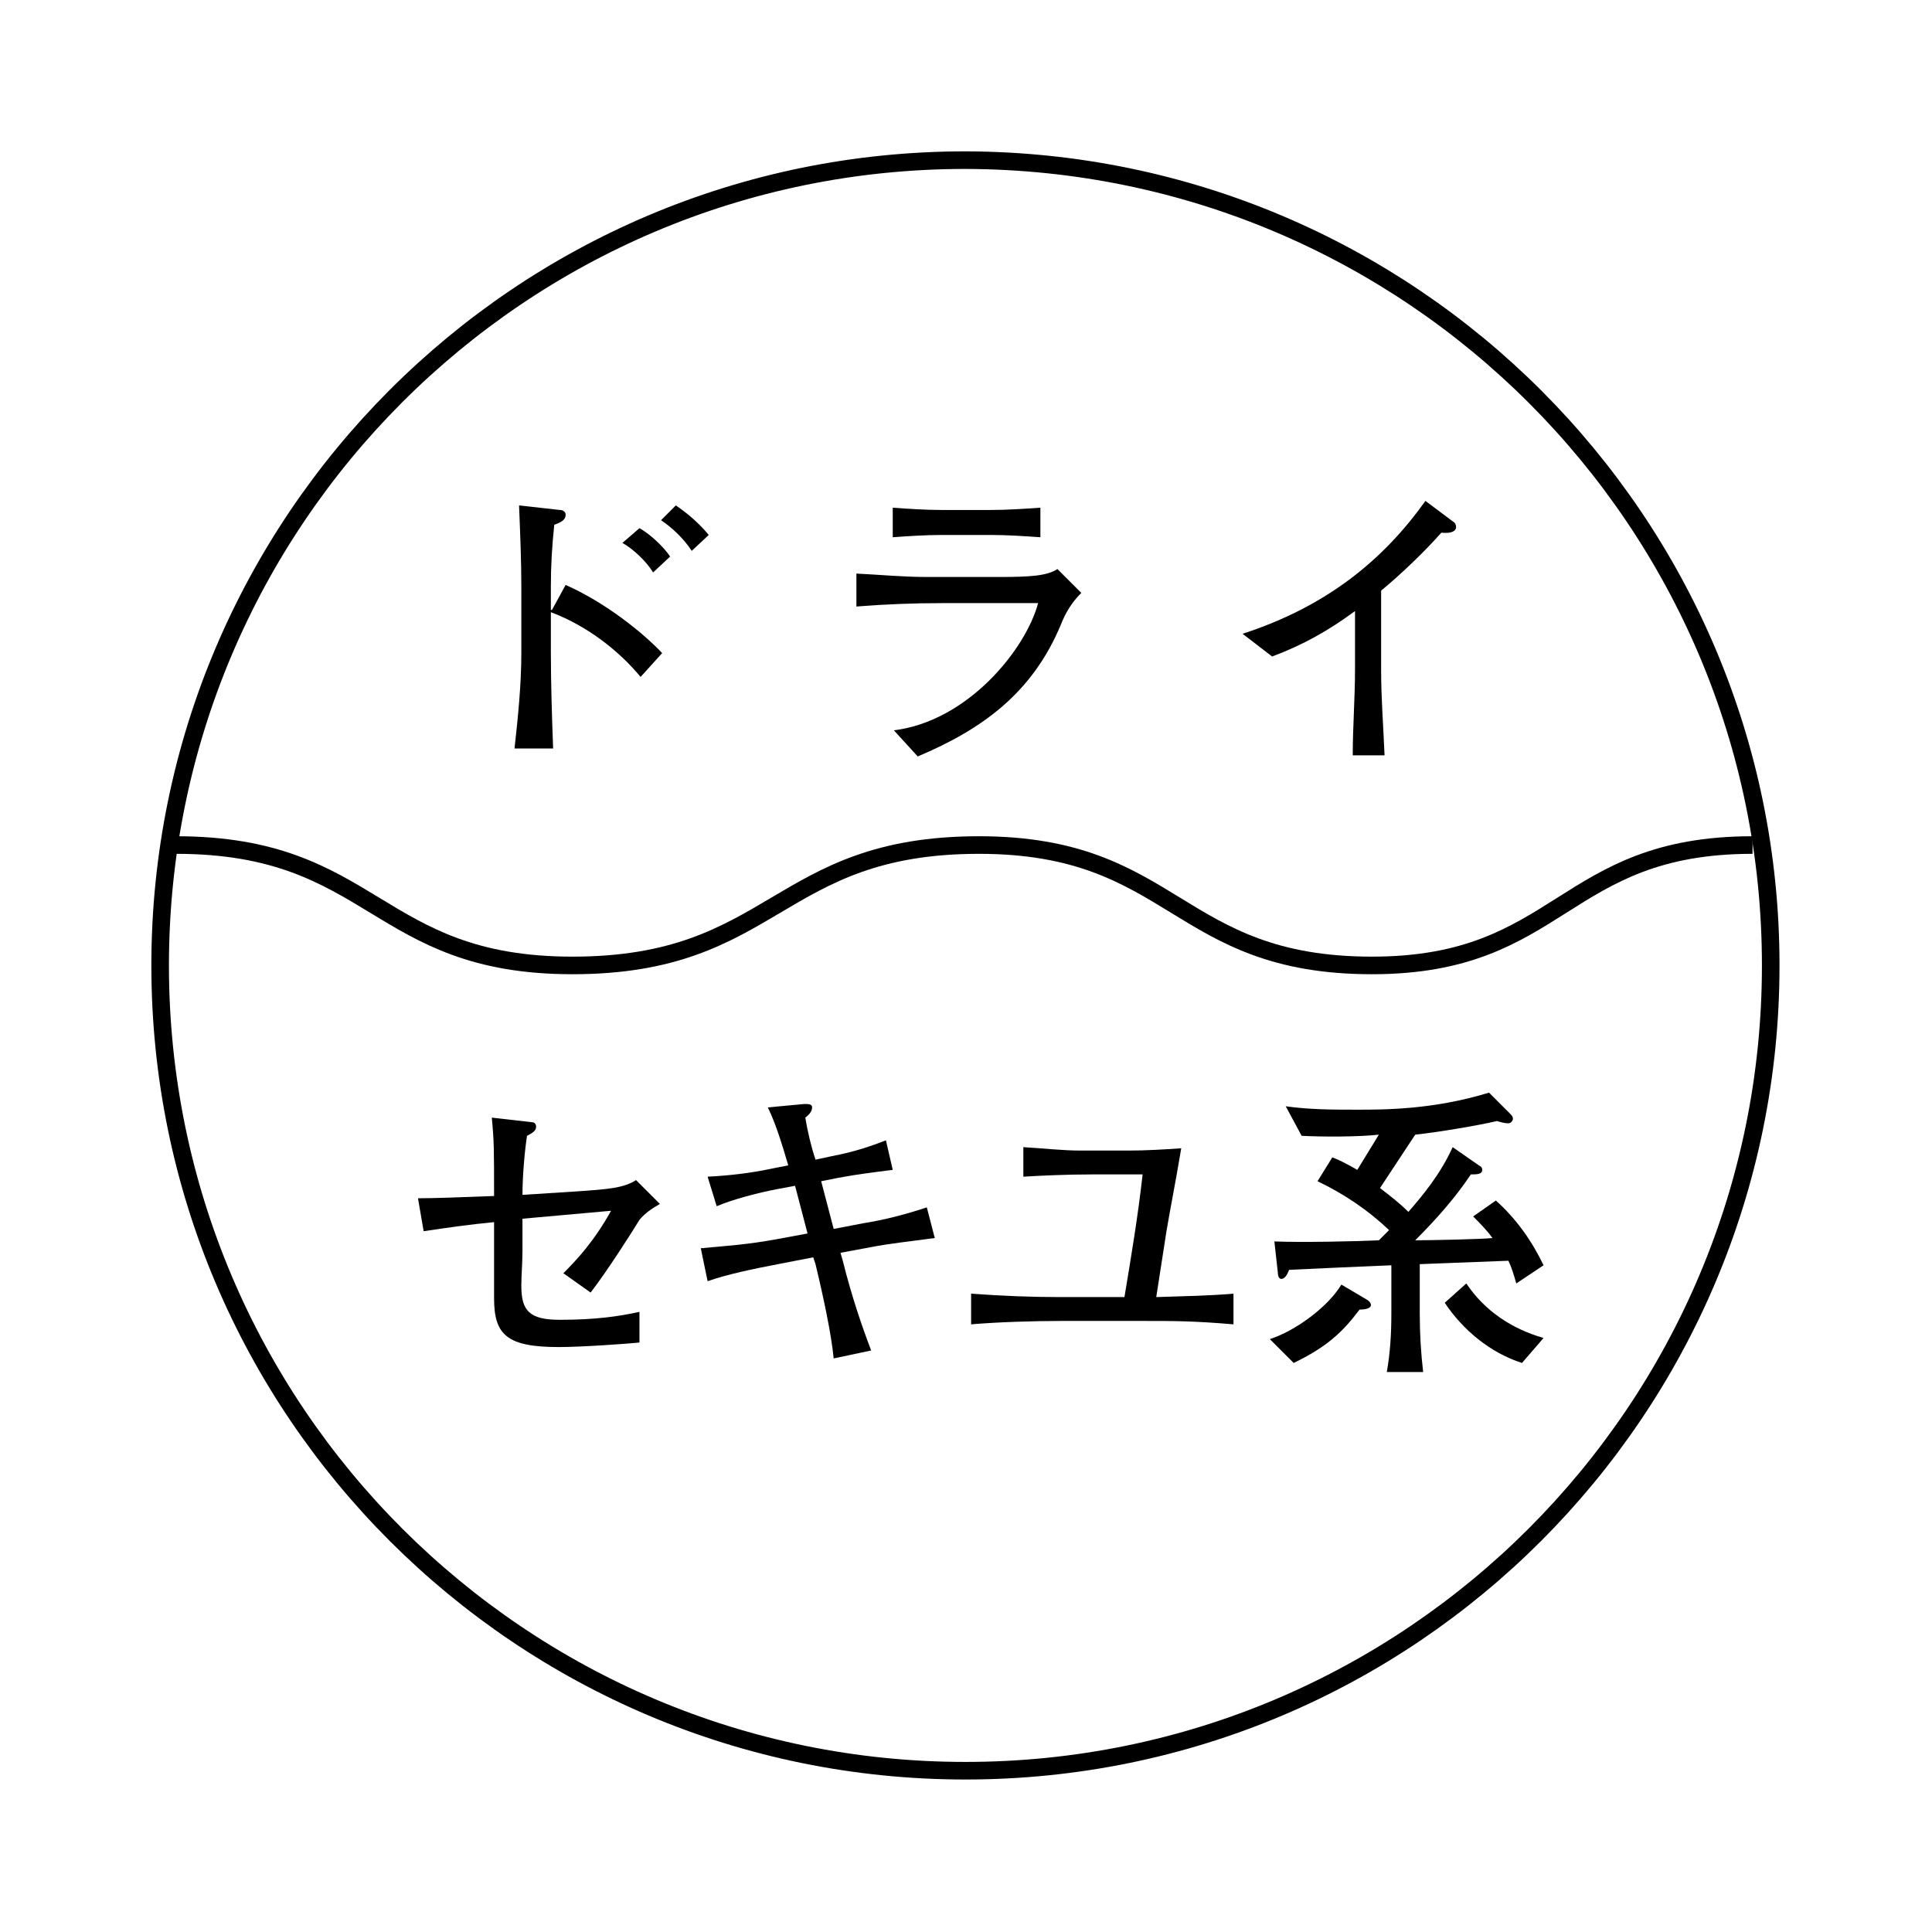
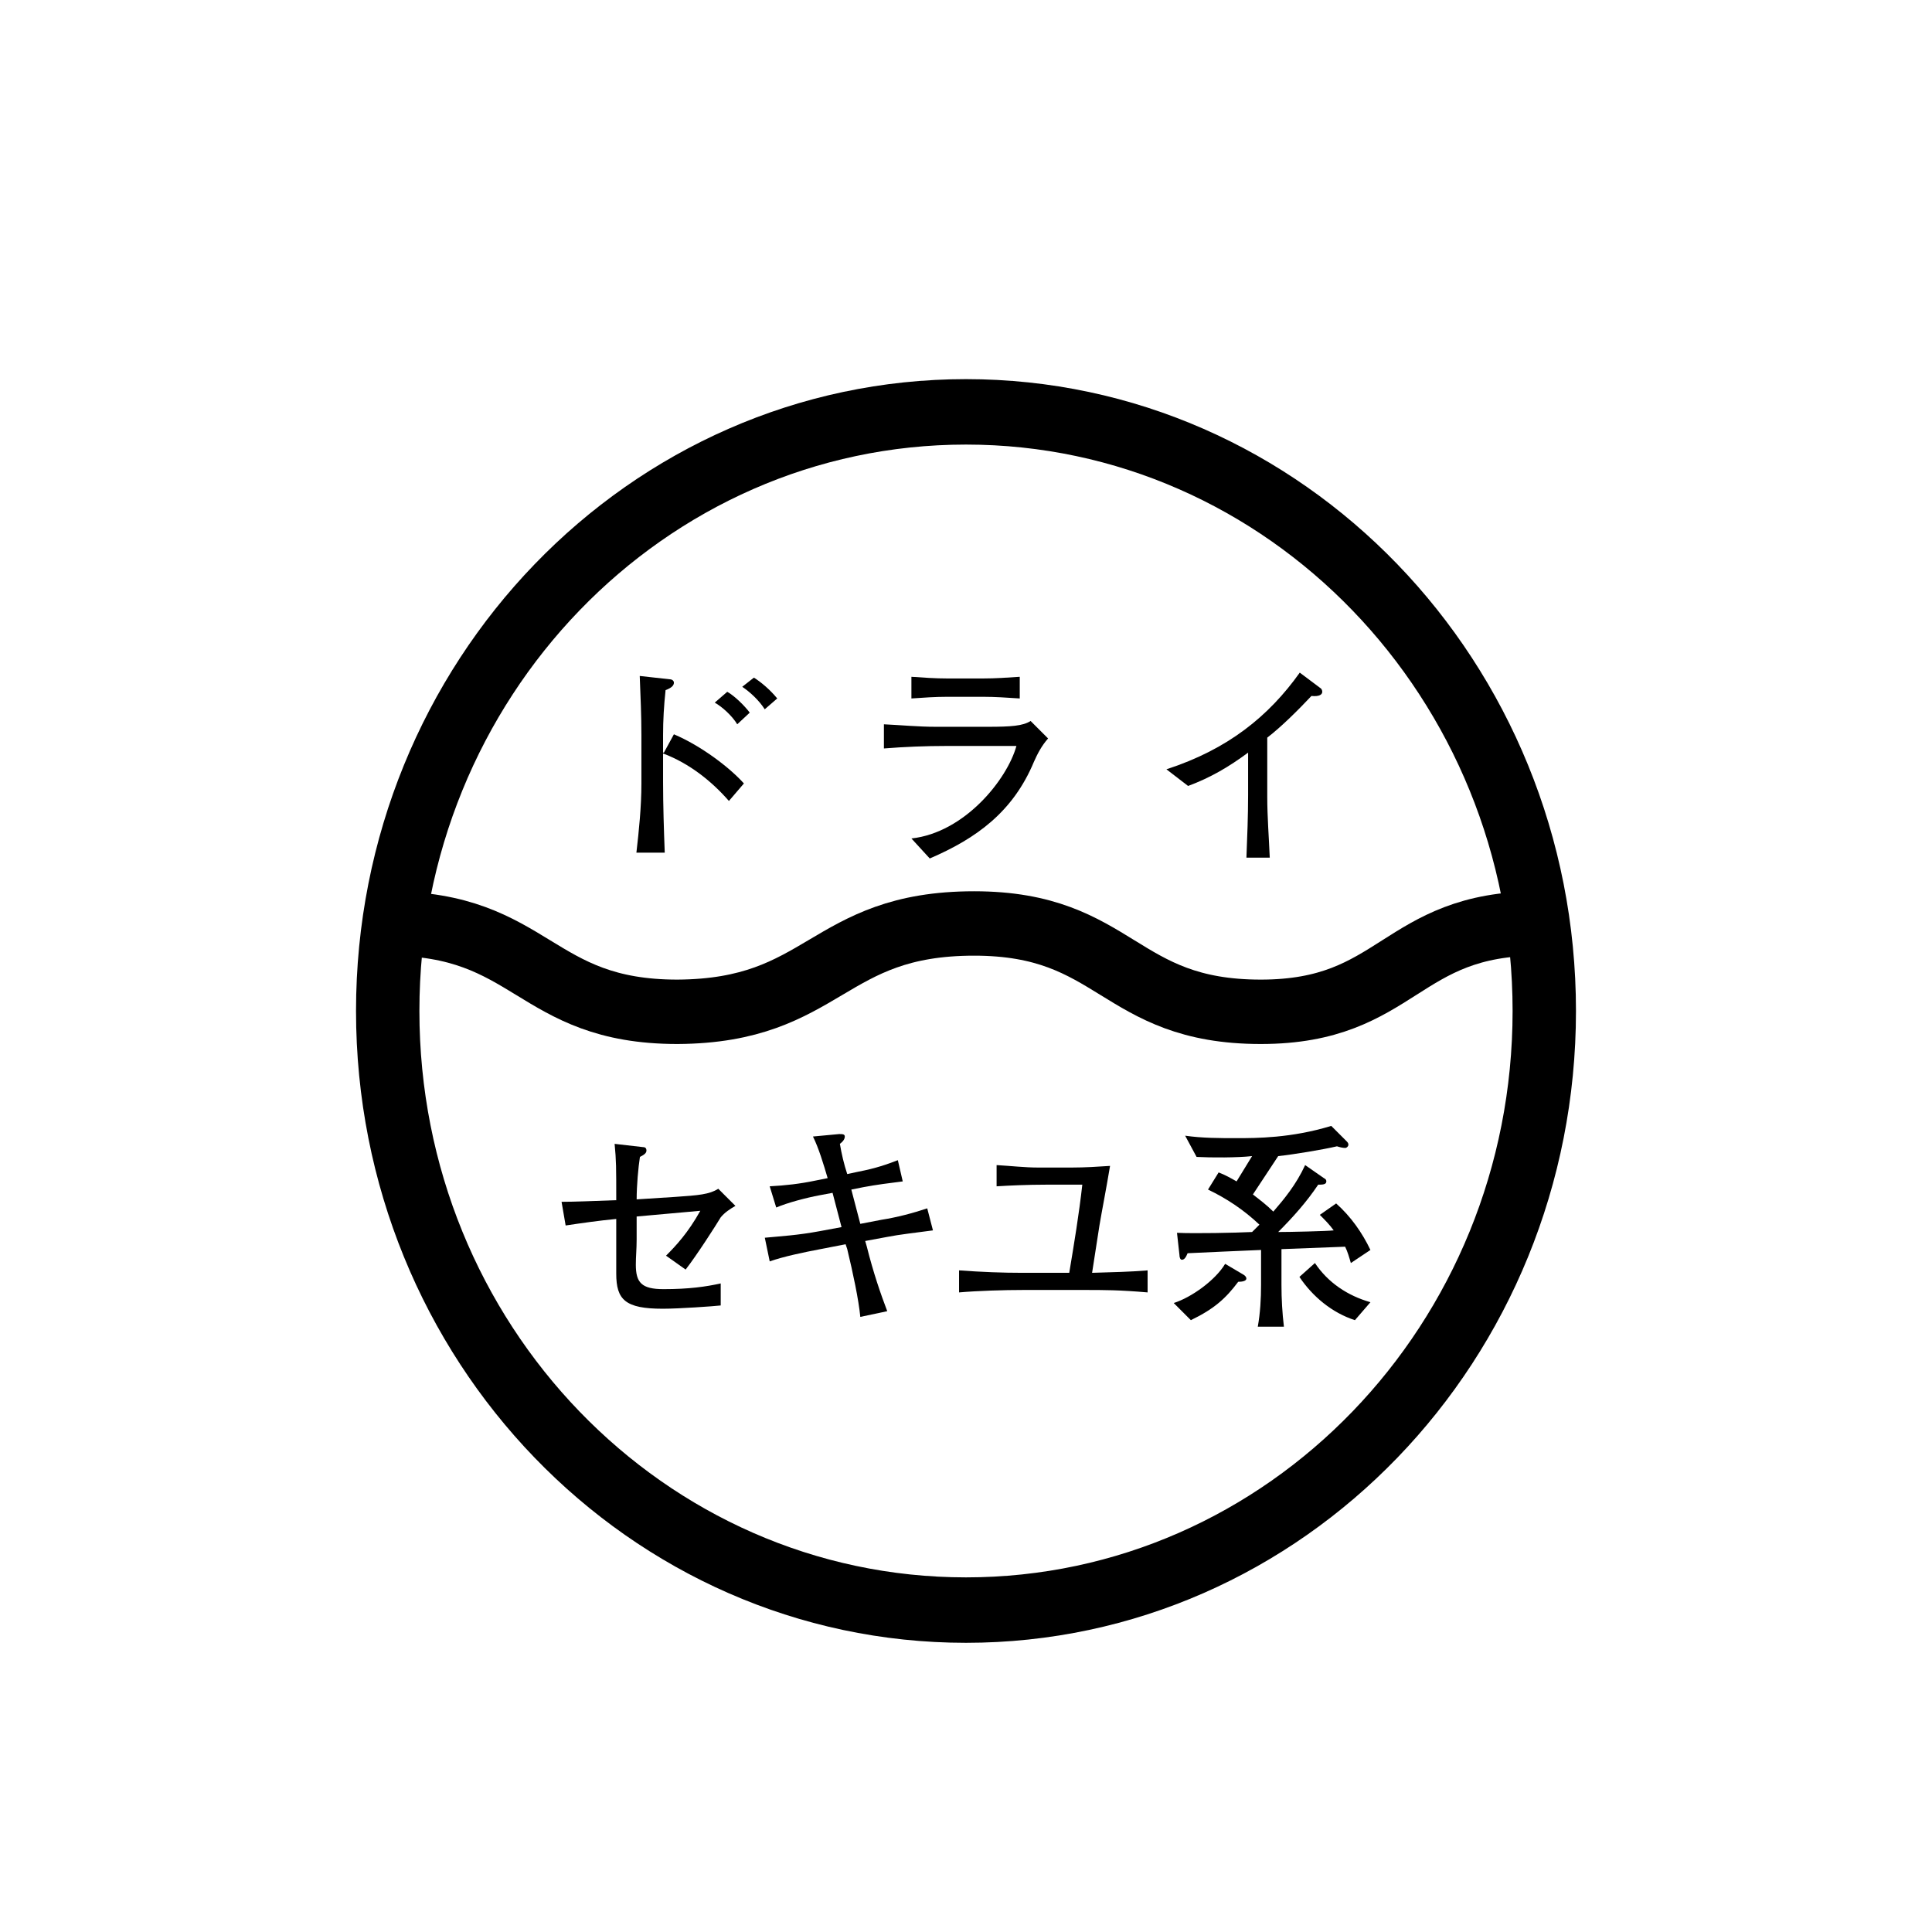
- <svg xmlns="http://www.w3.org/2000/svg" version="1.1" id="レイヤー_1" x="0px" y="0px" viewBox="0 0 170.1 170.1" style="enable-background:new 0 0 170.1 170.1;" xml:space="preserve">
-   <style type="text/css">
- 	.st0{fill:none;stroke:#000000;stroke-width:1.548;}
- </style>
-   <g>
-     <path d="M58.3,57.5c-1.8-1.9-5.1-4.5-8.5-6l-1.2,2.2h-0.1v-2.1c0-1.8,0.1-3.5,0.3-5.4c0.9-0.3,1-0.6,1-0.9c0-0.2-0.2-0.4-0.5-0.4   l-3.6-0.4c0.1,2.5,0.2,4.8,0.2,7.2v5.8c0,2.8-0.3,5.7-0.6,8.4h3.4c-0.1-2.6-0.2-5.7-0.2-8.5v-3.5c3.2,1.2,6,3.4,7.9,5.7L58.3,57.5z    M58.2,45.8c0.9,0.6,2,1.6,2.7,2.7l1.5-1.4c-0.9-1.1-2-2-2.9-2.6L58.2,45.8z M54.8,47.8c0.9,0.5,2.1,1.6,2.7,2.6L59,49   c-0.6-0.9-1.8-2-2.7-2.5L54.8,47.8z" />
-     <path d="M80.8,66.6c5.7-2.4,10.1-5.6,12.6-11.6c0.4-1,0.9-1.9,1.8-2.8l-2.1-2.1c-0.9,0.6-2.4,0.7-5.1,0.7h-6.4   c-2.1,0-4.1-0.2-6.2-0.3v2.9c2.5-0.2,5-0.3,7.6-0.3h8.4c-1.1,4.1-6.2,10.4-12.7,11.2L80.8,66.6z M78.6,47.3   c1.4-0.1,2.9-0.2,4.3-0.2h4.3c1.5,0,2.9,0.1,4.4,0.2v-2.6c-1.5,0.1-2.9,0.2-4.4,0.2h-4.3c-1.4,0-2.9-0.1-4.3-0.2V47.3z" />
-     <path d="M109.4,55.8c7.4-2.4,12.4-6.5,16.1-11.7l2.4,1.8c0.2,0.1,0.3,0.3,0.3,0.5c0,0.3-0.3,0.6-1.3,0.5c-1.5,1.7-3.6,3.7-5.3,5.1   v7.1c0,2.4,0.2,4.9,0.3,7.4h-2.8c0-2.5,0.2-5,0.2-7.6v-5.1c-2.3,1.7-4.6,3-7.3,4L109.4,55.8z" />
-     <path d="M52,113.8c1.4-1.8,3.7-5.4,4.3-6.4c0.5-0.6,1.1-1,1.8-1.4l-2.1-2.1c-1.1,0.7-2.4,0.8-5.3,1l-4.7,0.3c0-1.7,0.2-3.9,0.4-5.2   c0.6-0.3,0.8-0.5,0.8-0.8c0-0.2-0.1-0.4-0.4-0.4l-3.5-0.4c0.2,2.1,0.2,2.8,0.2,6.9c-2.8,0.1-5.1,0.2-6.7,0.2l0.5,2.9   c2-0.3,4.1-0.6,6.2-0.8v2.6c0,1.4,0,2.8,0,4.1c0,3.2,1.1,4.3,5.7,4.3c2,0,6.2-0.3,7.1-0.4v-2.7c-1.8,0.4-3.9,0.7-7,0.7   c-2.7,0-3.4-0.8-3.4-3c0-1,0.1-1.9,0.1-3.1v-2.8l7.8-0.7c-1.5,2.7-3,4.3-4.2,5.5L52,113.8z" />
-     <path d="M62.3,103.6c1.9-0.1,3.7-0.3,5.6-0.7l1.5-0.3c-0.5-1.7-1.1-3.7-1.8-5.1l3.2-0.3c0.4,0,0.7,0,0.7,0.3c0,0.3-0.2,0.6-0.6,0.9   c0.2,1.2,0.5,2.5,0.9,3.7l1.4-0.3c2.1-0.4,3.5-0.9,4.8-1.4l0.6,2.6c-1.6,0.2-3.2,0.4-4.8,0.7l-1.5,0.3l1.1,4.2l2.6-0.5   c1.9-0.3,3.8-0.8,5.6-1.4l0.7,2.7c-2.2,0.3-4.1,0.5-5.6,0.8l-2.7,0.5l0.2,0.7c0.8,3.2,1.7,5.8,2.5,7.9l-3.3,0.7   c-0.2-2.1-0.9-5.4-1.6-8.3l-0.2-0.6l-3.1,0.6c-2.1,0.4-4.5,0.9-6.2,1.5l-0.6-2.9c2.1-0.2,4-0.3,6.7-0.8l2.7-0.5l-1.1-4.2l-1.6,0.3   c-1.6,0.3-3.9,0.9-5.3,1.5L62.3,103.6z" />
-     <path d="M108.6,116.6c-3.5-0.3-5.2-0.3-7.9-0.3h-7.3c-2.4,0-5.6,0.1-7.9,0.3v-2.7c2.8,0.2,5.3,0.3,7.8,0.3H99   c0.6-3.6,1.2-7.2,1.6-10.8h-4.5c-2.1,0-4.4,0.1-6,0.2v-2.6c1.7,0.1,3.5,0.3,5,0.3h4.3c1.5,0,3.1-0.1,4.6-0.2c-0.5,3-1,5.5-1.3,7.3   l-0.9,5.8c2.9-0.1,4.3-0.1,6.8-0.3V116.6z" />
-     <path d="M118.1,113.1c-1.2,2-4.1,4.1-6.3,4.8l2.1,2.1c2.9-1.4,4.3-2.7,5.8-4.7c0.5,0,1-0.1,1-0.4c0-0.2-0.2-0.4-0.4-0.5   L118.1,113.1z M127.9,101c-1.1,2.4-2.6,4.2-3.9,5.7c-0.8-0.8-1.6-1.4-2.5-2.1l3.1-4.7c1.9-0.2,5.5-0.8,7.2-1.2   c0.3,0.1,0.7,0.2,1,0.2c0.2,0,0.4-0.2,0.4-0.4c0-0.2-0.1-0.3-0.3-0.5l-1.8-1.8c-4.9,1.5-9.2,1.5-11.6,1.5c-2.1,0-4.2,0-6.3-0.3   l1.4,2.6c1.8,0.1,5,0.1,6.8-0.1l-1.9,3.1c-0.7-0.4-1.4-0.8-2.2-1.1l-1.3,2.1c2.3,1.1,4.4,2.5,6.3,4.3c-0.3,0.3-0.6,0.6-0.9,0.9   c-2.1,0.1-6.9,0.2-9.2,0.1l0.3,2.7c0,0.3,0.1,0.6,0.3,0.6c0.3,0,0.5-0.3,0.7-0.8c2-0.1,6.6-0.3,9-0.4v4.3c0,1.7-0.1,3.4-0.4,5.1   h3.2c-0.2-1.7-0.3-3.4-0.3-5.1v-4.4c2.6-0.1,5.2-0.2,7.8-0.3c0.3,0.6,0.5,1.3,0.7,2l2.4-1.6c-1-2.1-2.4-4.1-4.2-5.7l-2,1.4   c0.6,0.6,1.2,1.2,1.7,1.9c-0.8,0.1-5.4,0.2-6.8,0.2c1.8-1.8,3.5-3.7,4.9-5.8c0.5,0,1,0,1-0.4c0-0.2-0.1-0.3-0.3-0.4L127.9,101z    M127.2,114.7c1.6,2.4,4,4.4,6.8,5.3l1.9-2.2c-2.8-0.8-5.2-2.4-6.8-4.8L127.2,114.7z" />
-     <path class="st0" d="M15.5,74.4C33,74.4,33,85,50.4,85c17.9,0,17.9-10.6,35.8-10.6c17.3,0,17.3,10.6,34.6,10.6   c16.7,0,16.7-10.6,33.5-10.6" />
-     <path class="st0" d="M155.9,85c0,39.1-31.7,70.9-70.9,70.9c-39.1,0-70.9-31.7-70.9-70.9c0-39.1,31.7-70.9,70.9-70.9   C124.2,14.2,155.9,45.9,155.9,85z" />
+ <svg xmlns="http://www.w3.org/2000/svg" version="1.0" x="0" y="0" width="375" height="375" id="svg1568">
+   <defs id="defs1570">
+     <linearGradient id="linearGradient2783">
+       <stop style="stop-color:#000000;stop-opacity:1" offset="0" id="stop2784" />
+       <stop style="stop-color:#ffffff;stop-opacity:1" offset="1" id="stop2785" />
+     </linearGradient>
+   </defs>
+   <g id="g4032" transform="translate(-0.4505071,-4.170022)">
+     <path d="M 311.486,187.5 C 311.496,118.795 255.983,63.092 187.5,63.092 C 119.017,63.092 63.504,118.795 63.514,187.5 C 63.504,256.205 119.017,311.908 187.5,311.908 C 255.983,311.908 311.496,256.205 311.486,187.5 L 311.486,187.5 z " style="fill:none;fill-opacity:0.75;fill-rule:evenodd;stroke:#000000;stroke-width:13.588;stroke-linecap:butt;stroke-linejoin:miter;stroke-miterlimit:4;stroke-opacity:1" id="path1580" transform="matrix(0.905299,0,0,0.934737,18.20695,25.1363)" />
+     <path d="m 144.519,137.476 c 1.456,0.971 3.235,2.588 4.367,4.367 l 2.426,-2.103 c -1.456,-1.779 -3.235,-3.235 -4.529,-4.044 z m 0.324,18.764 c -2.75,-3.073 -8.25,-7.279 -13.588,-9.544 l -1.941,3.559 h -0.162 v -3.397 c 0,-2.912 0.162,-5.661 0.485,-8.735 1.294,-0.485 1.618,-0.971 1.618,-1.456 0,-0.324 -0.324,-0.647 -0.809,-0.647 l -5.823,-0.647 c 0.162,4.044 0.324,7.764 0.324,11.485 v 9.382 c 0,4.529 -0.485,9.22 -0.971,13.426 h 5.5 c -0.162,-4.206 -0.324,-9.22 -0.324,-13.749 v -5.5 c 5.176,1.941 9.544,5.5 12.779,9.22 z m -5.661,-15.69 c 1.456,0.809 3.397,2.588 4.367,4.206 l 2.426,-2.265 c -0.971,-1.294 -2.912,-3.235 -4.367,-4.044 z" id="path1" style="stroke-width:1.618" />
+     <path d="m 177.355,139.741 c 2.265,-0.162 4.691,-0.324 6.956,-0.324 h 6.956 c 2.265,0 4.691,0.162 7.117,0.324 v -4.206 c -2.426,0.162 -4.691,0.324 -7.117,0.324 h -6.956 c -2.265,0 -4.691,-0.162 -6.956,-0.324 z m 3.559,31.057 c 9.058,-3.882 16.176,-9.058 20.22,-18.764 0.647,-1.456 1.456,-3.073 2.75,-4.529 l -3.397,-3.397 c -1.456,0.971 -3.882,1.132 -8.25,1.132 h -10.191 c -3.397,0 -6.632,-0.324 -10.029,-0.485 v 4.691 c 4.044,-0.324 8.088,-0.485 12.132,-0.485 h 13.588 c -1.779,6.47 -10.029,16.823 -20.381,17.955 z" id="path2" style="stroke-width:1.618" />
+     <path d="m 231.059,156.725 c 4.367,-1.618 7.926,-3.72 11.646,-6.47 v 8.25 c 0,4.044 -0.162,8.088 -0.324,12.132 h 4.529 c -0.162,-3.882 -0.485,-7.926 -0.485,-11.808 v -11.485 c 2.75,-2.103 6.147,-5.5 8.573,-8.088 1.618,0.162 2.103,-0.324 2.103,-0.809 0,-0.324 -0.162,-0.647 -0.485,-0.809 l -3.882,-2.912 c -5.985,8.411 -13.911,14.882 -25.881,18.764 z" id="path3" style="stroke-width:1.618" />
+     <path class="st0" d="m 75.811,183.415 c 28.146,0 28.146,17.146 56.13,17.146 28.793,-0.162 28.793,-17.146 57.585,-17.146 27.822,0 27.822,17.146 55.644,17.146 26.852,0 26.852,-17.146 53.865,-17.146" id="path4" style="fill:none;stroke:#000000;stroke-width:12.5;stroke-dasharray:none" />
+     <path d="m 133.531,250.591 c 2.218,-2.852 5.862,-8.555 6.812,-10.139 0.792,-0.951 1.743,-1.584 2.852,-2.218 l -3.327,-3.327 c -1.743,1.109 -3.802,1.267 -8.397,1.584 l -7.446,0.475 c 0,-2.693 0.317,-6.179 0.634,-8.238 0.951,-0.475 1.267,-0.792 1.267,-1.267 0,-0.317 -0.158,-0.634 -0.634,-0.634 l -5.545,-0.634 c 0.317,3.327 0.317,4.436 0.317,10.931 -4.436,0.158 -8.08,0.317 -10.615,0.317 l 0.792,4.594 c 3.169,-0.475 6.495,-0.951 9.822,-1.267 v 4.119 c 0,2.218 0,4.436 0,6.495 0,5.07 1.743,6.812 9.03,6.812 3.169,0 9.822,-0.475 11.248,-0.634 v -4.277 c -2.852,0.634 -6.179,1.109 -11.09,1.109 -4.277,0 -5.386,-1.267 -5.386,-4.753 0,-1.584 0.158,-3.01 0.158,-4.911 v -4.436 l 12.357,-1.109 c -2.376,4.277 -4.753,6.812 -6.654,8.713 z" id="path4-6" style="stroke-width:1.584" />
+     <path d="m 149.849,234.431 c 3.01,-0.158 5.862,-0.475 8.872,-1.109 l 2.376,-0.475 c -0.792,-2.693 -1.743,-5.862 -2.852,-8.08 l 5.07,-0.475 c 0.634,0 1.109,0 1.109,0.475 0,0.475 -0.317,0.951 -0.951,1.426 0.317,1.901 0.792,3.961 1.426,5.862 l 2.218,-0.475 c 3.327,-0.634 5.545,-1.426 7.604,-2.218 l 0.951,4.119 c -2.535,0.317 -5.07,0.634 -7.604,1.109 l -2.376,0.475 1.743,6.654 4.119,-0.792 c 3.01,-0.475 6.02,-1.267 8.872,-2.218 l 1.109,4.277 c -3.485,0.475 -6.495,0.792 -8.872,1.267 l -4.277,0.792 0.317,1.109 c 1.267,5.07 2.693,9.189 3.961,12.516 l -5.228,1.109 c -0.317,-3.327 -1.426,-8.555 -2.535,-13.149 l -0.317,-0.951 -4.911,0.951 c -3.327,0.634 -7.129,1.426 -9.822,2.376 l -0.951,-4.594 c 3.327,-0.317 6.337,-0.475 10.615,-1.267 l 4.277,-0.792 -1.743,-6.654 -2.535,0.475 c -2.535,0.475 -6.179,1.426 -8.397,2.376 z" id="path5" style="stroke-width:1.584" />
+     <path d="m 223.2,255.027 c -5.545,-0.475 -8.238,-0.475 -12.516,-0.475 h -11.565 c -3.802,0 -8.872,0.158 -12.516,0.475 v -4.277 c 4.436,0.317 8.397,0.475 12.357,0.475 h 9.03 c 0.951,-5.703 1.901,-11.407 2.535,-17.11 h -7.129 c -3.327,0 -6.971,0.158 -9.506,0.317 v -4.119 c 2.693,0.158 5.545,0.475 7.921,0.475 h 6.812 c 2.376,0 4.911,-0.158 7.288,-0.317 -0.792,4.753 -1.584,8.713 -2.06,11.565 l -1.426,9.189 c 4.594,-0.158 6.812,-0.158 10.773,-0.475 z" id="path6" style="stroke-width:1.584" />
+     <path d="m 238.251,249.482 c -1.901,3.169 -6.495,6.495 -9.981,7.604 l 3.327,3.327 c 4.594,-2.218 6.812,-4.277 9.189,-7.446 0.792,0 1.584,-0.158 1.584,-0.634 0,-0.317 -0.317,-0.634 -0.634,-0.792 z m 15.526,-19.17 c -1.743,3.802 -4.119,6.654 -6.179,9.03 -1.267,-1.267 -2.535,-2.218 -3.961,-3.327 l 4.911,-7.446 c 3.01,-0.317 8.713,-1.267 11.407,-1.901 0.475,0.158 1.109,0.317 1.584,0.317 0.317,0 0.634,-0.317 0.634,-0.634 0,-0.317 -0.158,-0.475 -0.475,-0.792 l -2.852,-2.852 c -7.763,2.376 -14.575,2.376 -18.377,2.376 -3.327,0 -6.654,0 -9.981,-0.475 l 2.218,4.119 c 2.852,0.158 7.921,0.158 10.773,-0.158 l -3.01,4.911 c -1.109,-0.634 -2.218,-1.267 -3.485,-1.743 l -2.06,3.327 c 3.644,1.743 6.971,3.961 9.981,6.812 -0.475,0.475 -0.951,0.951 -1.426,1.426 -3.327,0.158 -10.931,0.317 -14.575,0.158 l 0.475,4.277 c 0,0.475 0.158,0.951 0.475,0.951 0.475,0 0.792,-0.475 1.109,-1.267 3.169,-0.158 10.456,-0.475 14.258,-0.634 v 6.812 c 0,2.693 -0.158,5.386 -0.634,8.08 h 5.07 c -0.317,-2.693 -0.475,-5.386 -0.475,-8.08 v -6.971 c 4.119,-0.158 8.238,-0.317 12.357,-0.475 0.475,0.951 0.792,2.06 1.109,3.169 l 3.802,-2.535 c -1.584,-3.327 -3.802,-6.495 -6.654,-9.03 l -3.169,2.218 c 0.951,0.951 1.901,1.901 2.693,3.01 -1.267,0.158 -8.555,0.317 -10.773,0.317 2.852,-2.852 5.545,-5.862 7.763,-9.189 0.792,0 1.584,0 1.584,-0.634 0,-0.317 -0.158,-0.475 -0.475,-0.634 z m -1.109,21.704 c 2.535,3.802 6.337,6.971 10.773,8.397 l 3.01,-3.485 c -4.436,-1.267 -8.238,-3.802 -10.773,-7.604 z" id="path7" style="stroke-width:1.584" />
  </g>
</svg>
